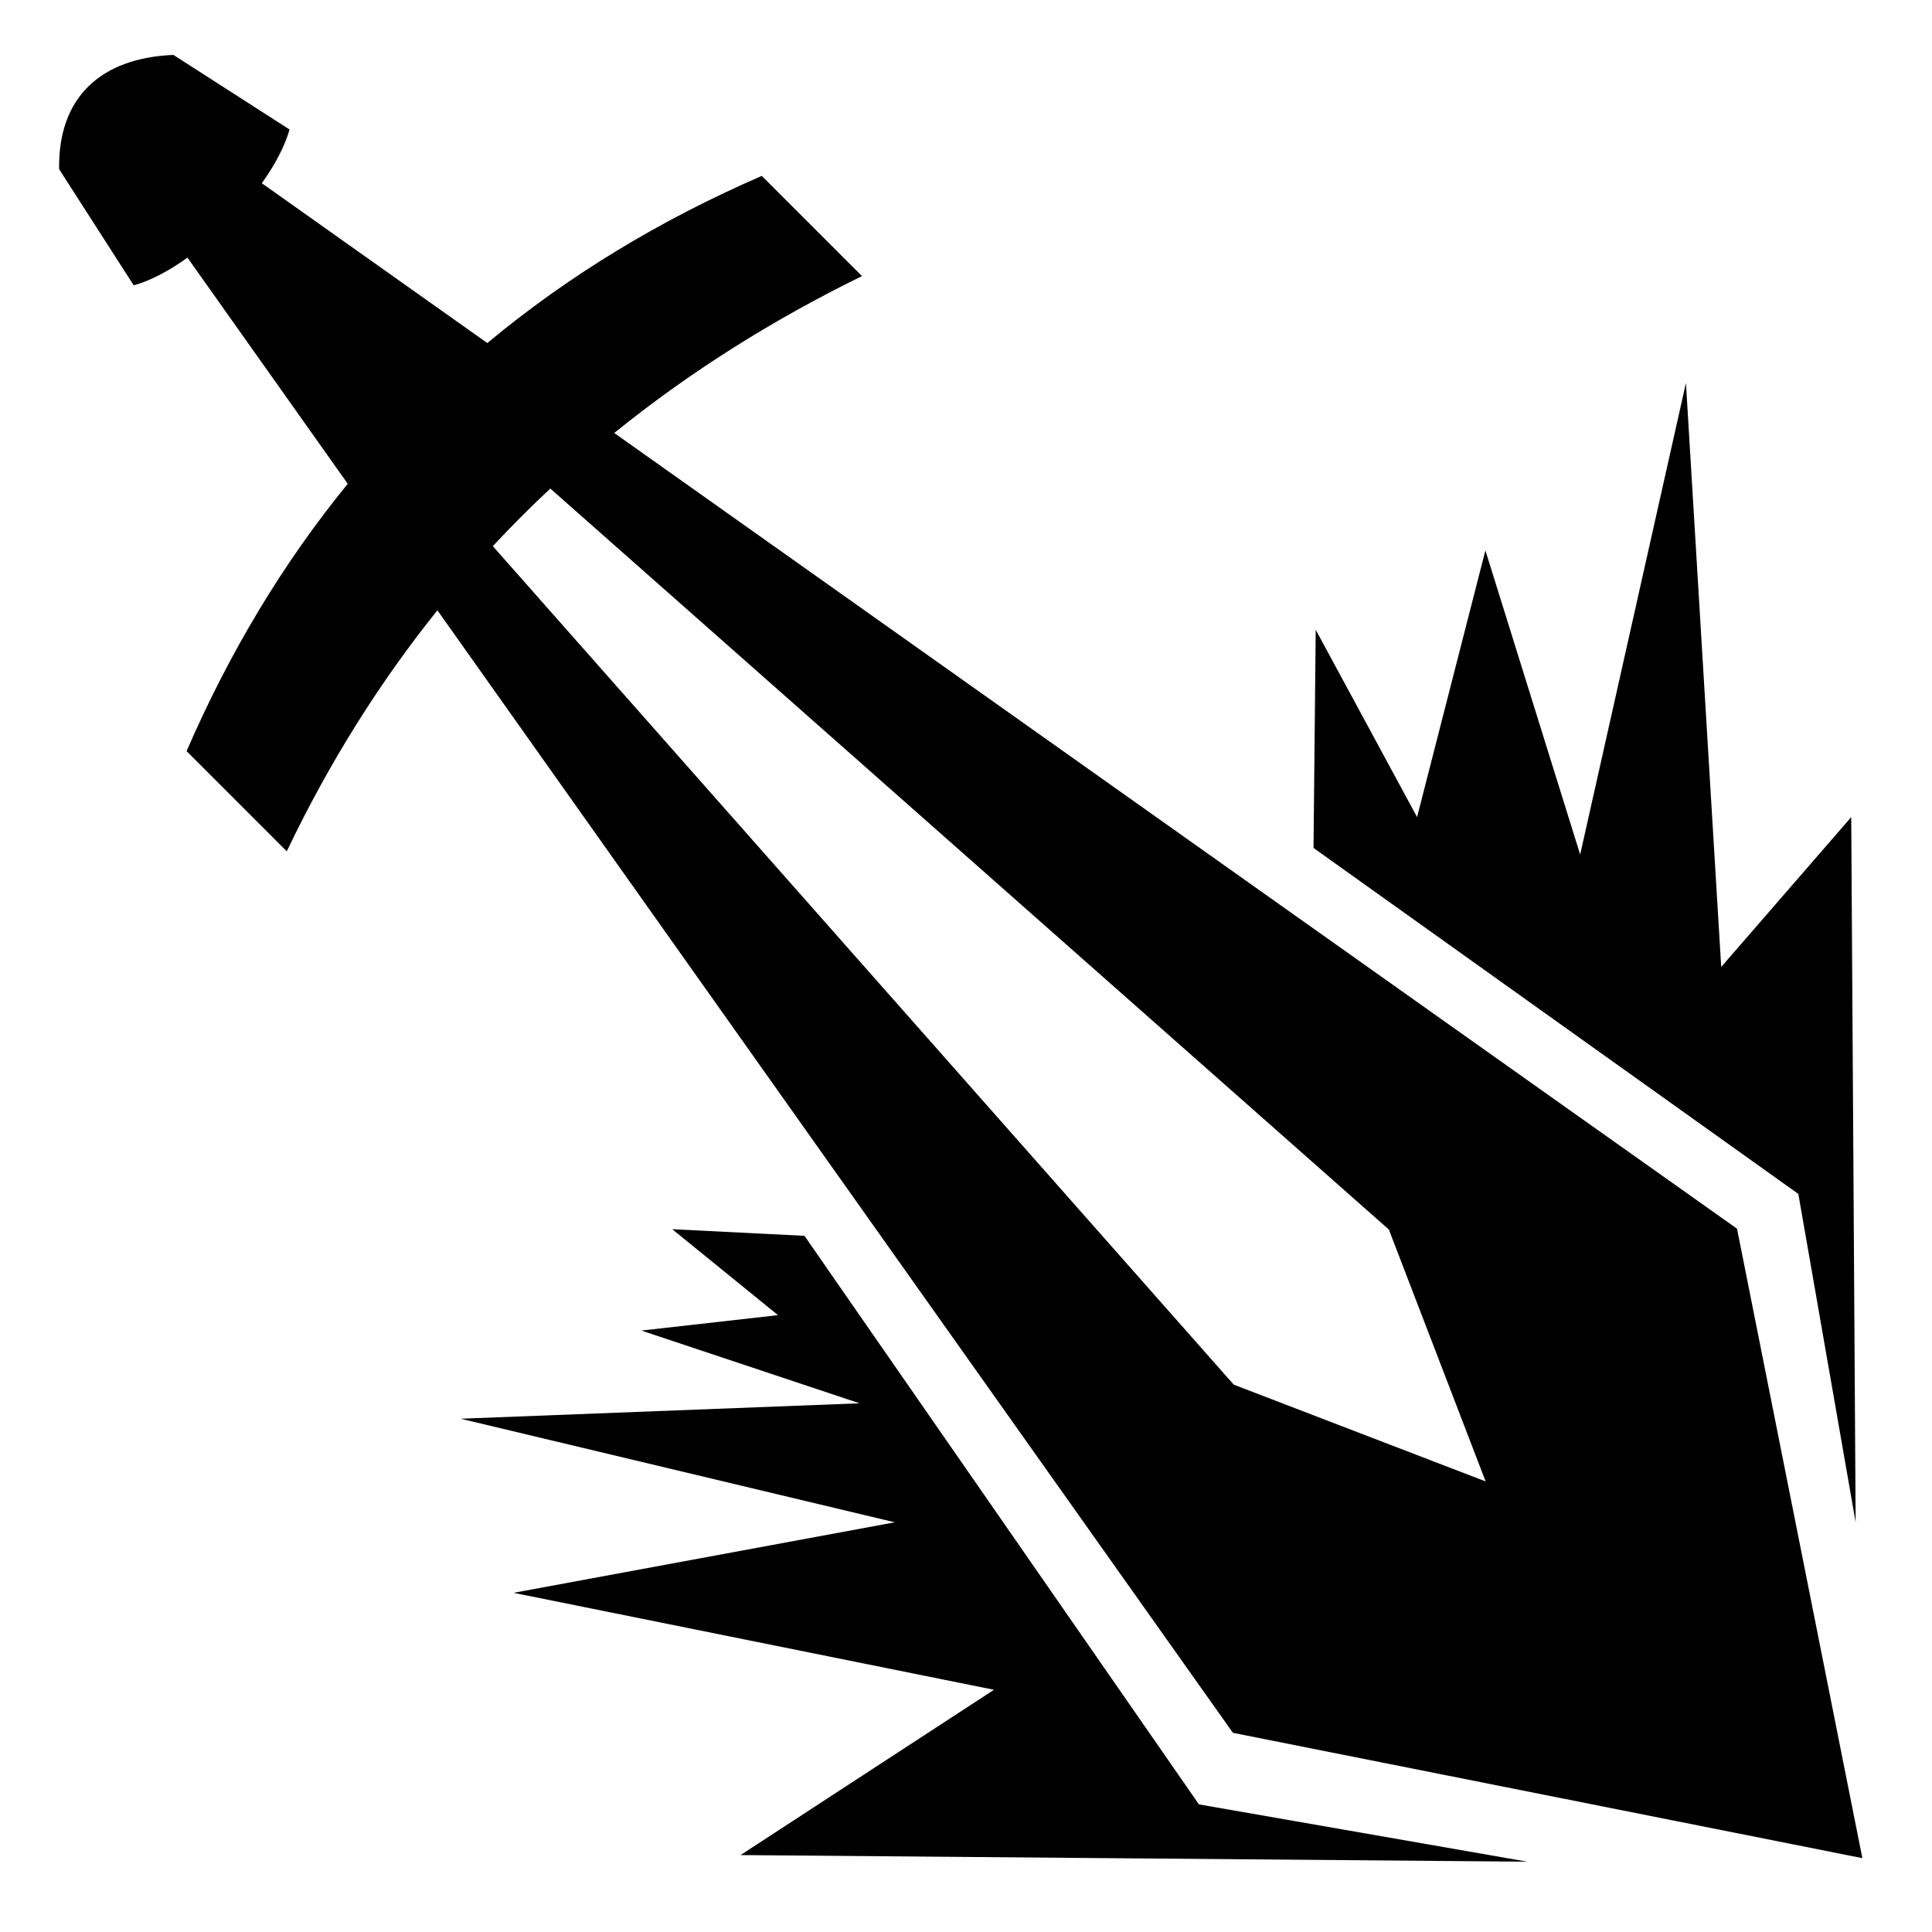
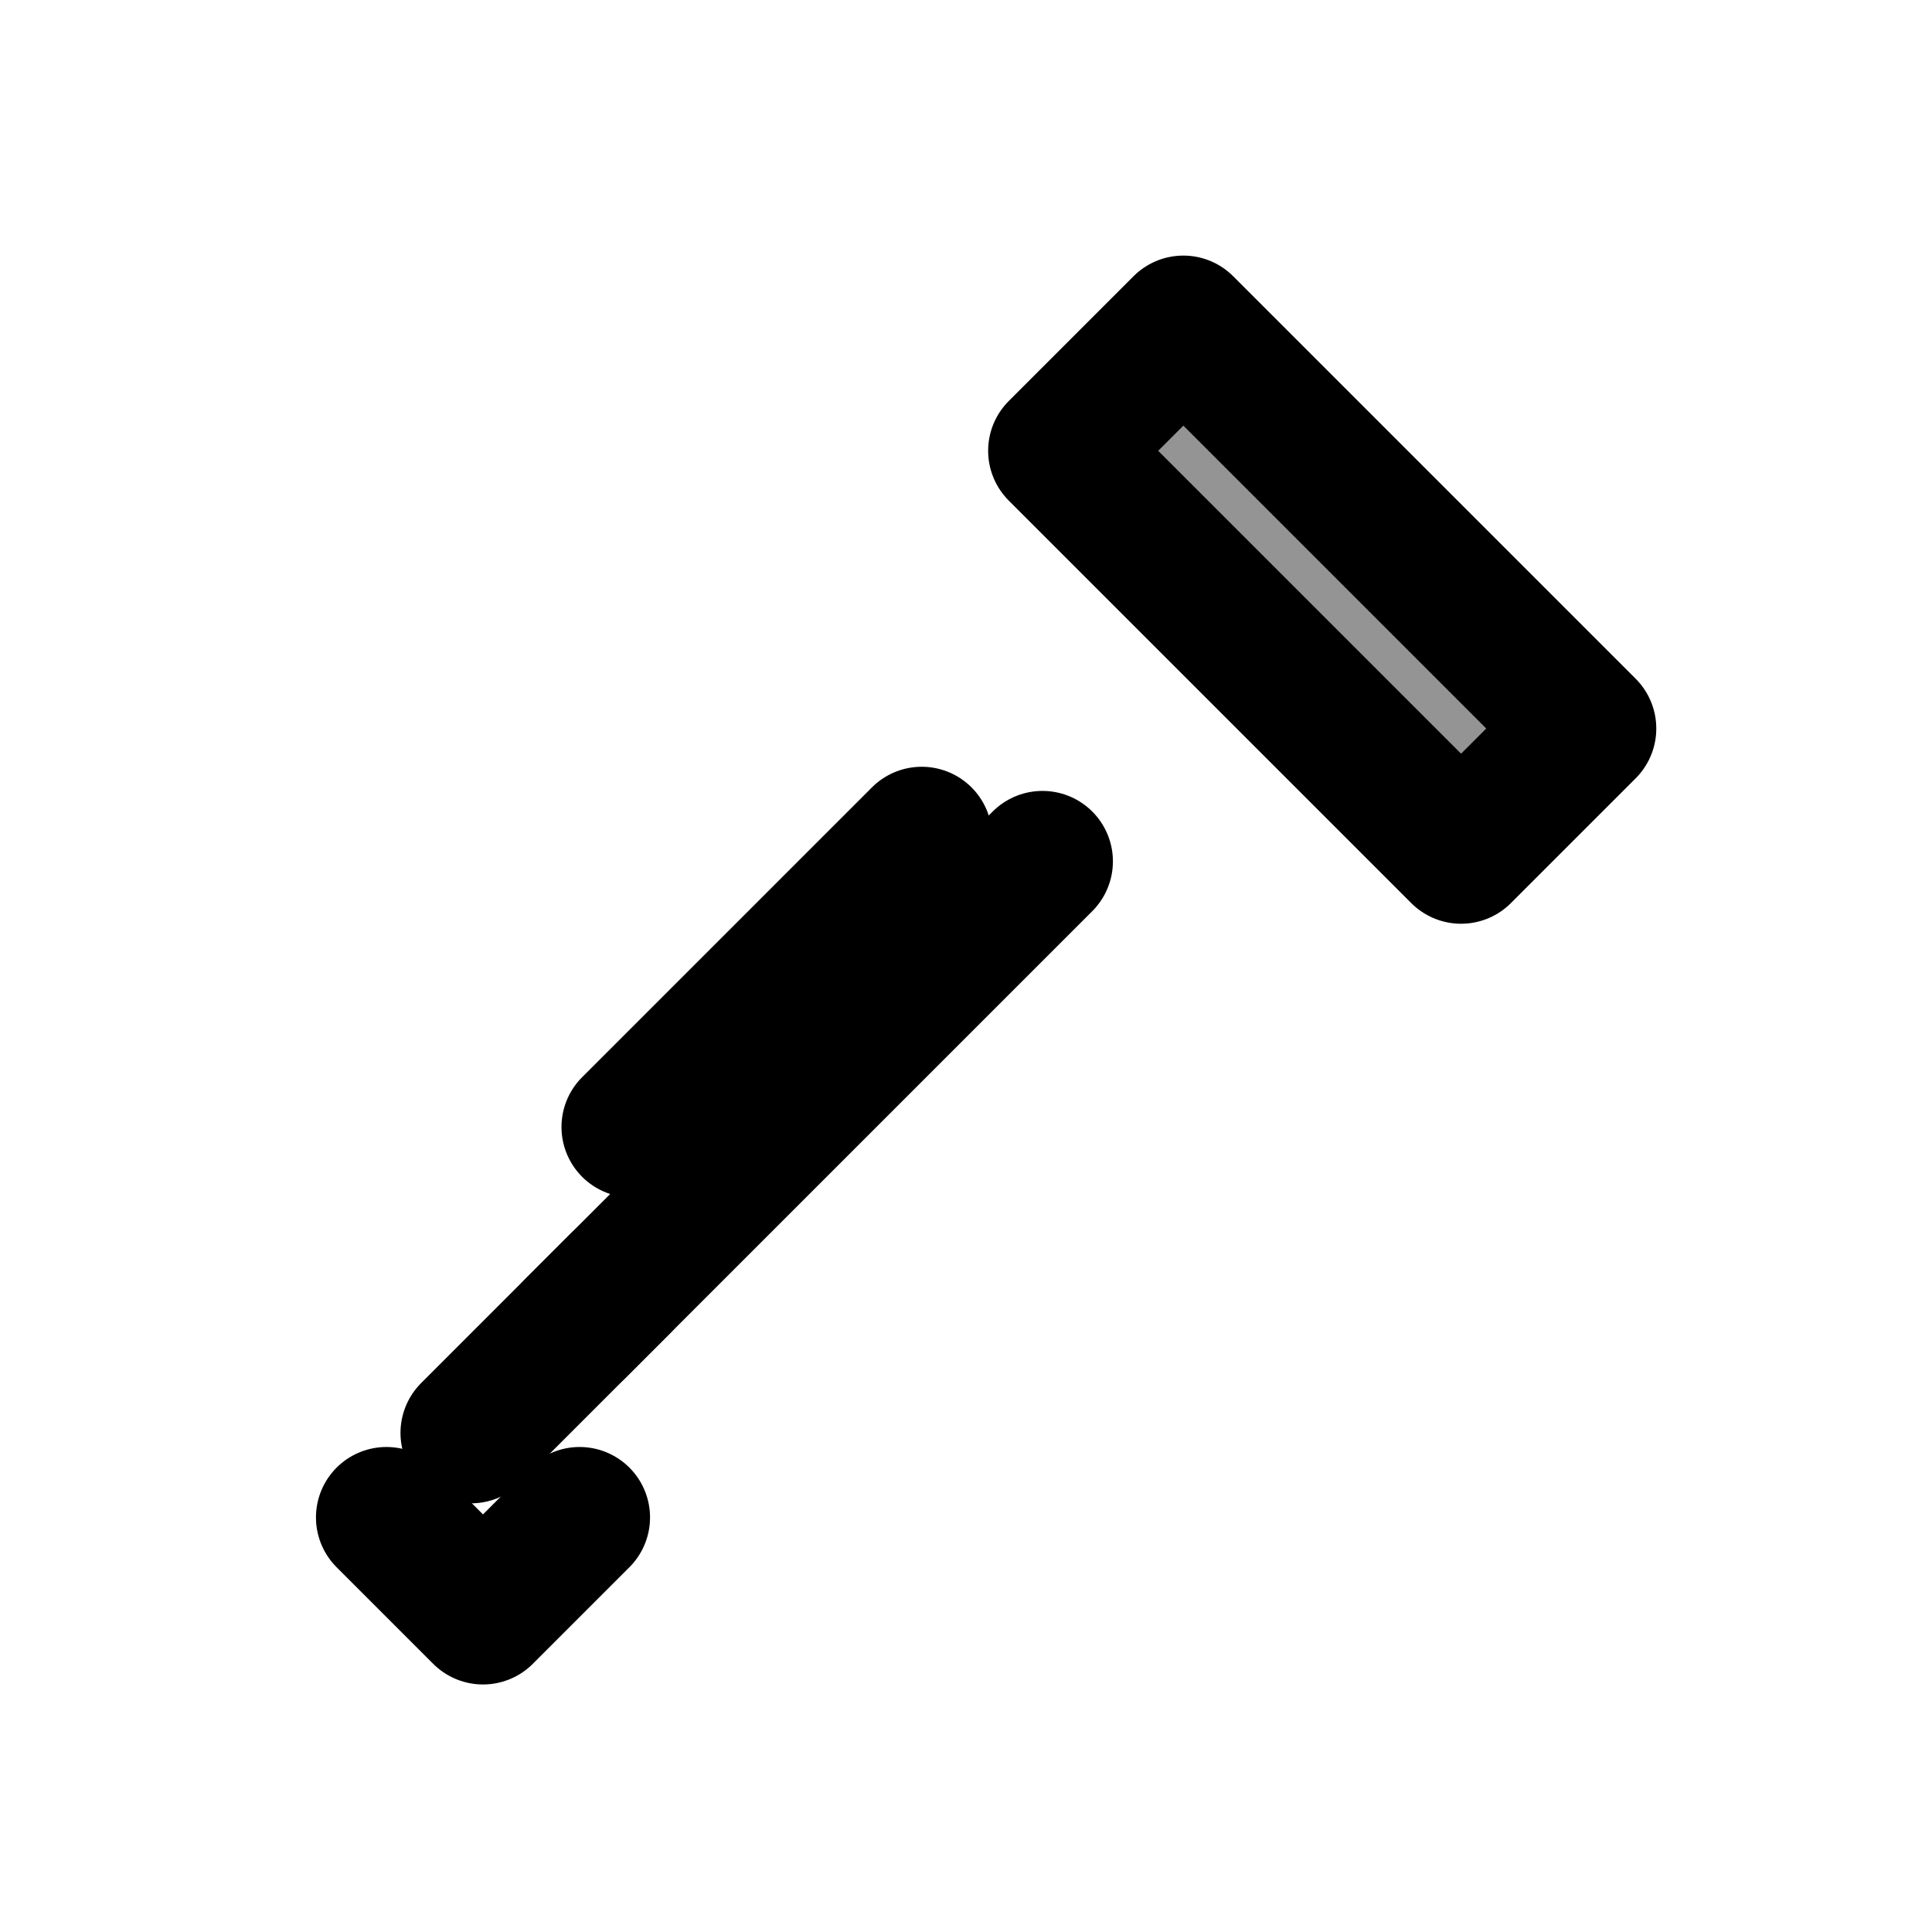
- <svg xmlns="http://www.w3.org/2000/svg" viewBox="0 0 512 512">
-   <path fill="currentColor" d="M45.95 14.553c-19.38.81-30.594 11.357-30.282 30.283l19.768 30.78c4.43-1.213 9.36-3.838 14.248-7.335l42.474 59.935c-17.018 20.83-31.258 44.44-42.71 70.836l26.55 26.552c11.275-23.6 24.634-44.826 39.918-63.864l210.82 297.475 166.807 33.213L460.33 325.62 162.78 114.745c19.907-16.108 41.842-29.91 65.652-41.578l-26.553-26.55c-27.206 11.803-51.442 26.576-72.735 44.292L69.39 48.56c3.443-4.823 6.062-9.735 7.342-14.242l-30.78-19.765zm400.84 86.933v.008l.003-.008h-.002zm0 .008l-28.028 124.97-25.116-80.593-18.105 70.667-26.862-49.64-.584 57.818 128.484 91.69 15.184 87.017-1.168-186.885-34.457 39.713-9.346-154.756zm-300.95 27.98l222.224 196.368 25.645 66.75-66.75-25.645L130.6 144.734c4.91-5.278 9.995-10.36 15.238-15.26zm32.305 196.274v.004h.005l-.005-.004zm.005.004l28.028 22.775-36.21 4.088 57.82 19.272-105.706 4.09 115.05 27.45L136.1 422.114l127.316 25.696-67.164 43.803 208.494 1.752-87.017-15.185-104.54-150.676-35.037-1.752z" />
+ <svg xmlns="http://www.w3.org/2000/svg" width="24" height="24" viewBox="0 0 24 24" fill="none">
+   <path d="M14.7 4.05 19.7 9.05 18.15 10.6 13.15 5.6Z" stroke="currentColor" stroke-width="1.75" stroke-linecap="round" stroke-linejoin="round" />
+   <path d="M14.2 5.4 18.35 9.55" stroke="currentColor" stroke-width="1.75" stroke-linecap="round" stroke-linejoin="round" opacity="0.42" />
+   <path d="M12.95 10.7 7.15 16.5" stroke="currentColor" stroke-width="1.75" stroke-linecap="round" stroke-linejoin="round" />
+   <path d="M7.85 14 11.45 10.4" stroke="currentColor" stroke-width="1.75" stroke-linecap="round" stroke-linejoin="round" />
+   <path d="M5.85 17.8 7.7 15.95" stroke="currentColor" stroke-width="1.75" stroke-linecap="round" stroke-linejoin="round" />
+   <path d="M4.8 18.85 6 20.05 7.2 18.85" stroke="currentColor" stroke-width="1.75" stroke-linecap="round" stroke-linejoin="round" />
</svg>
